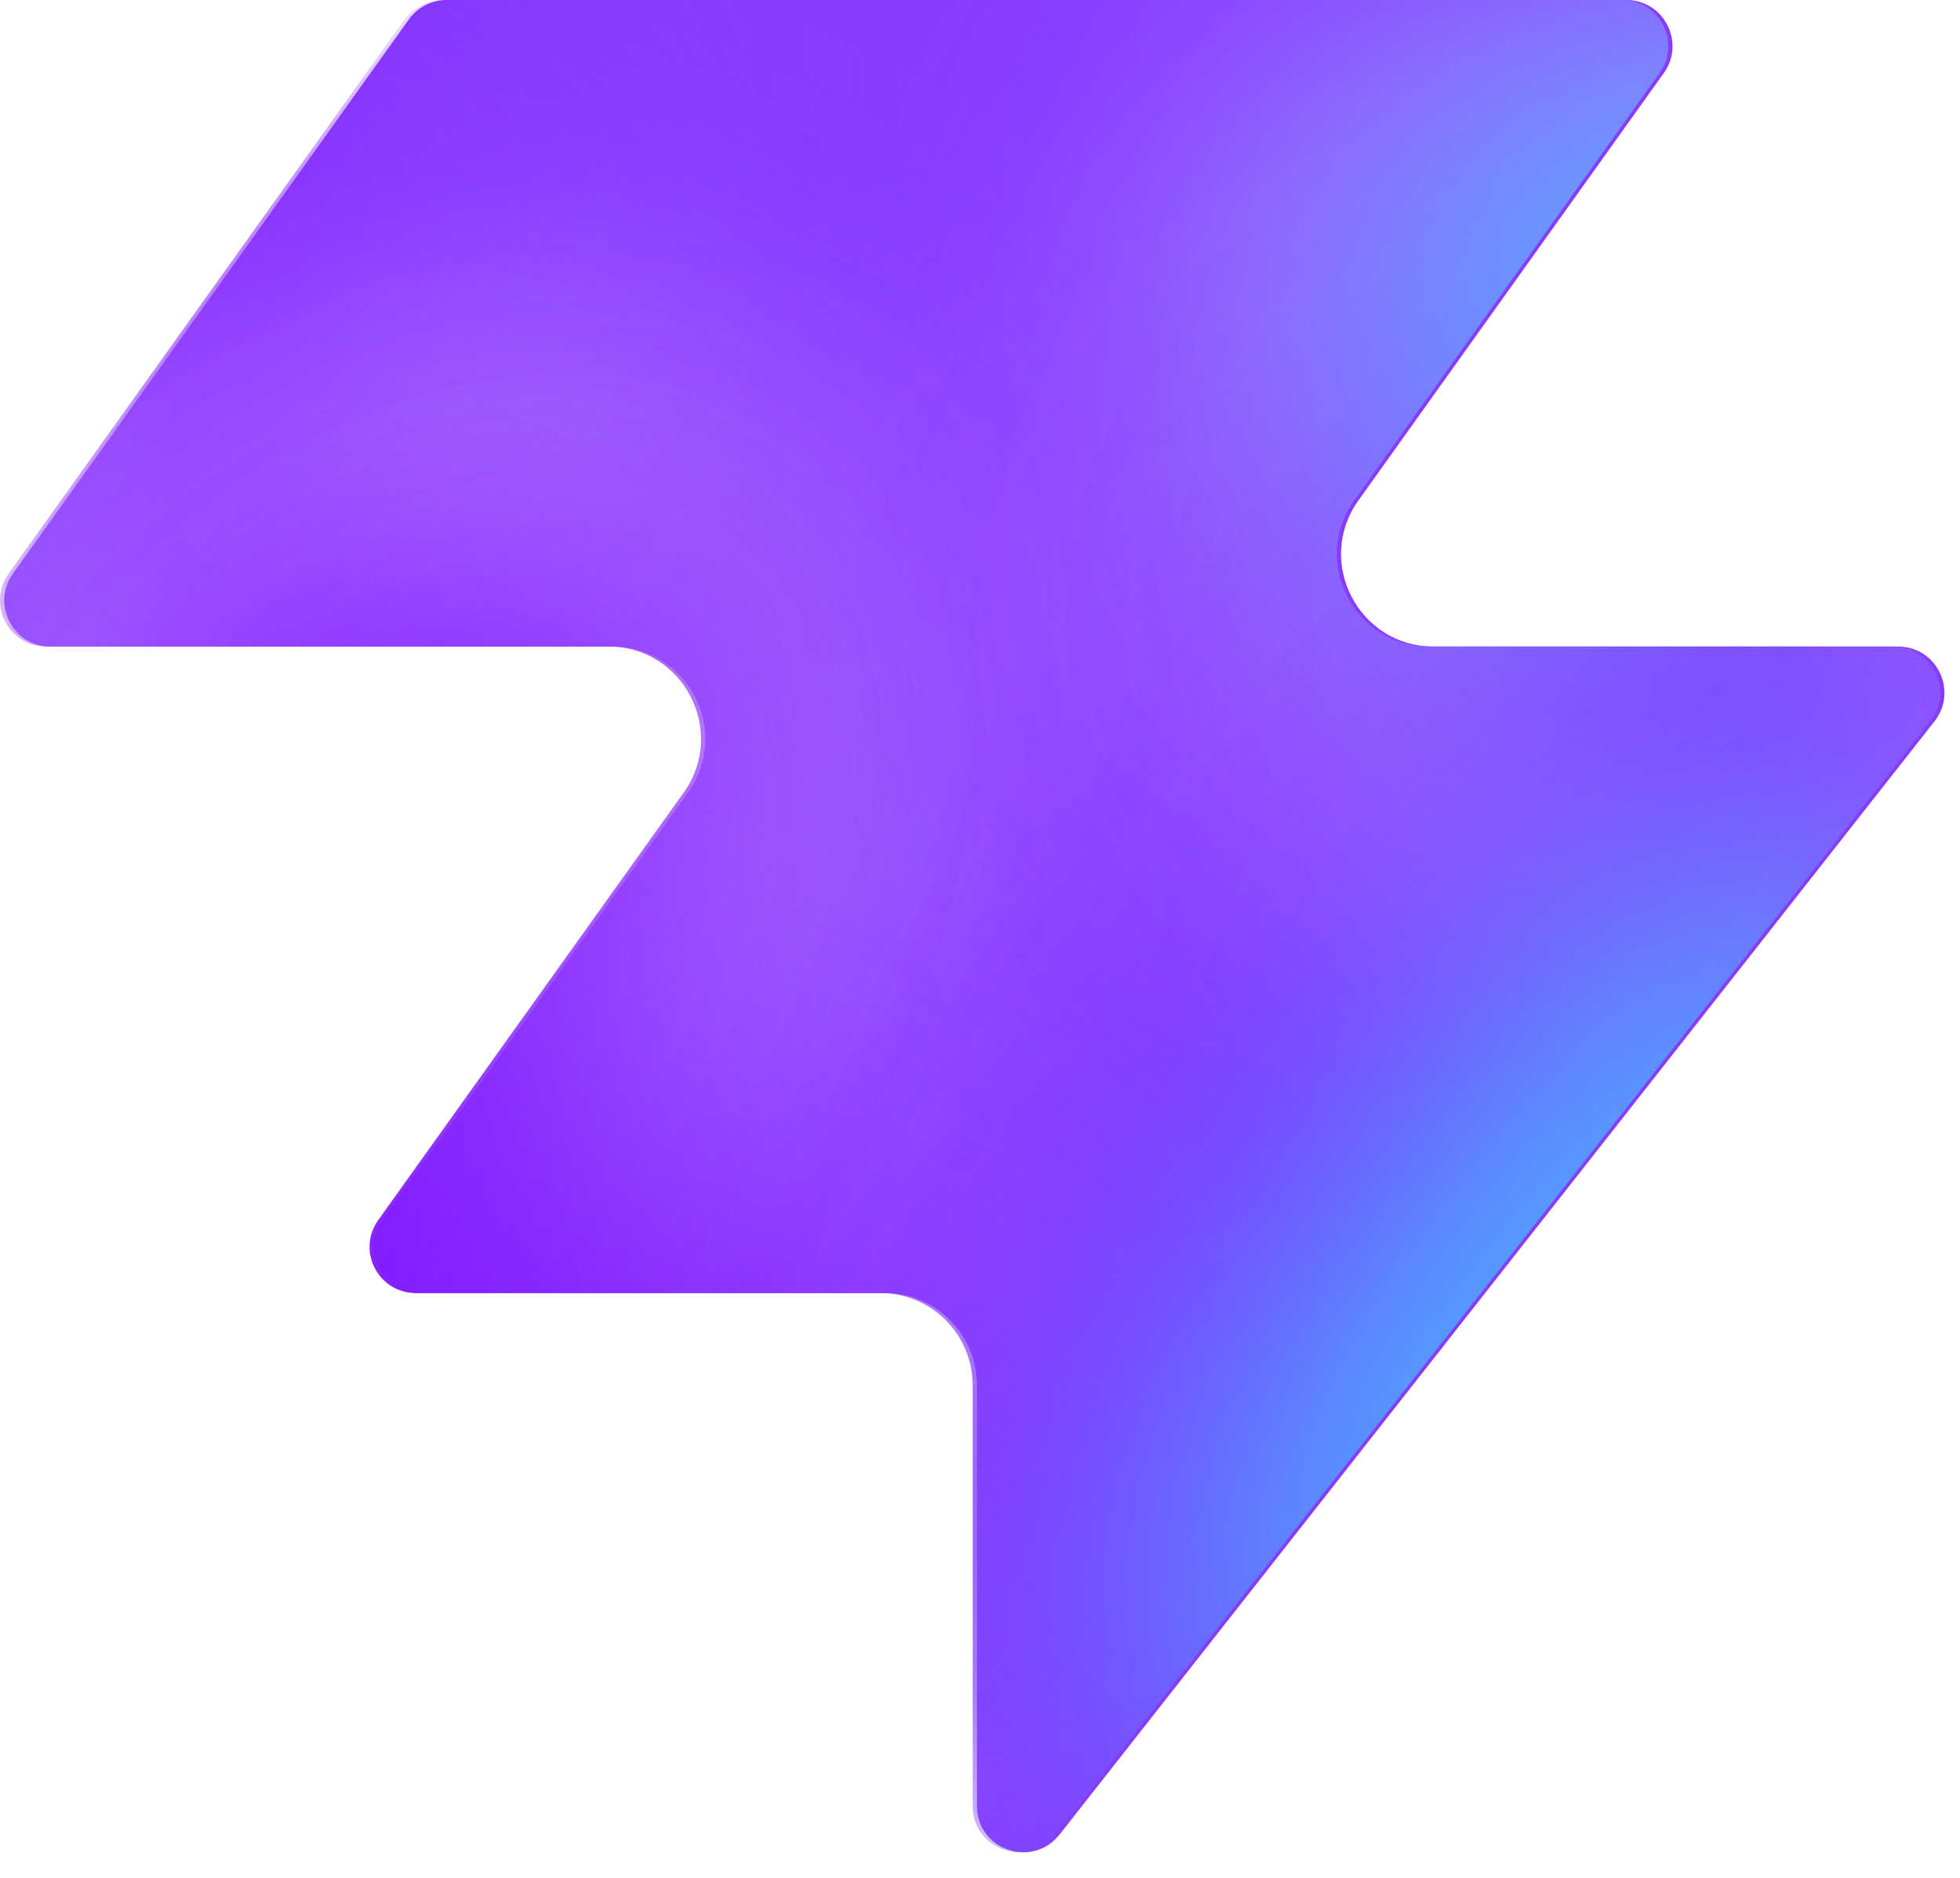
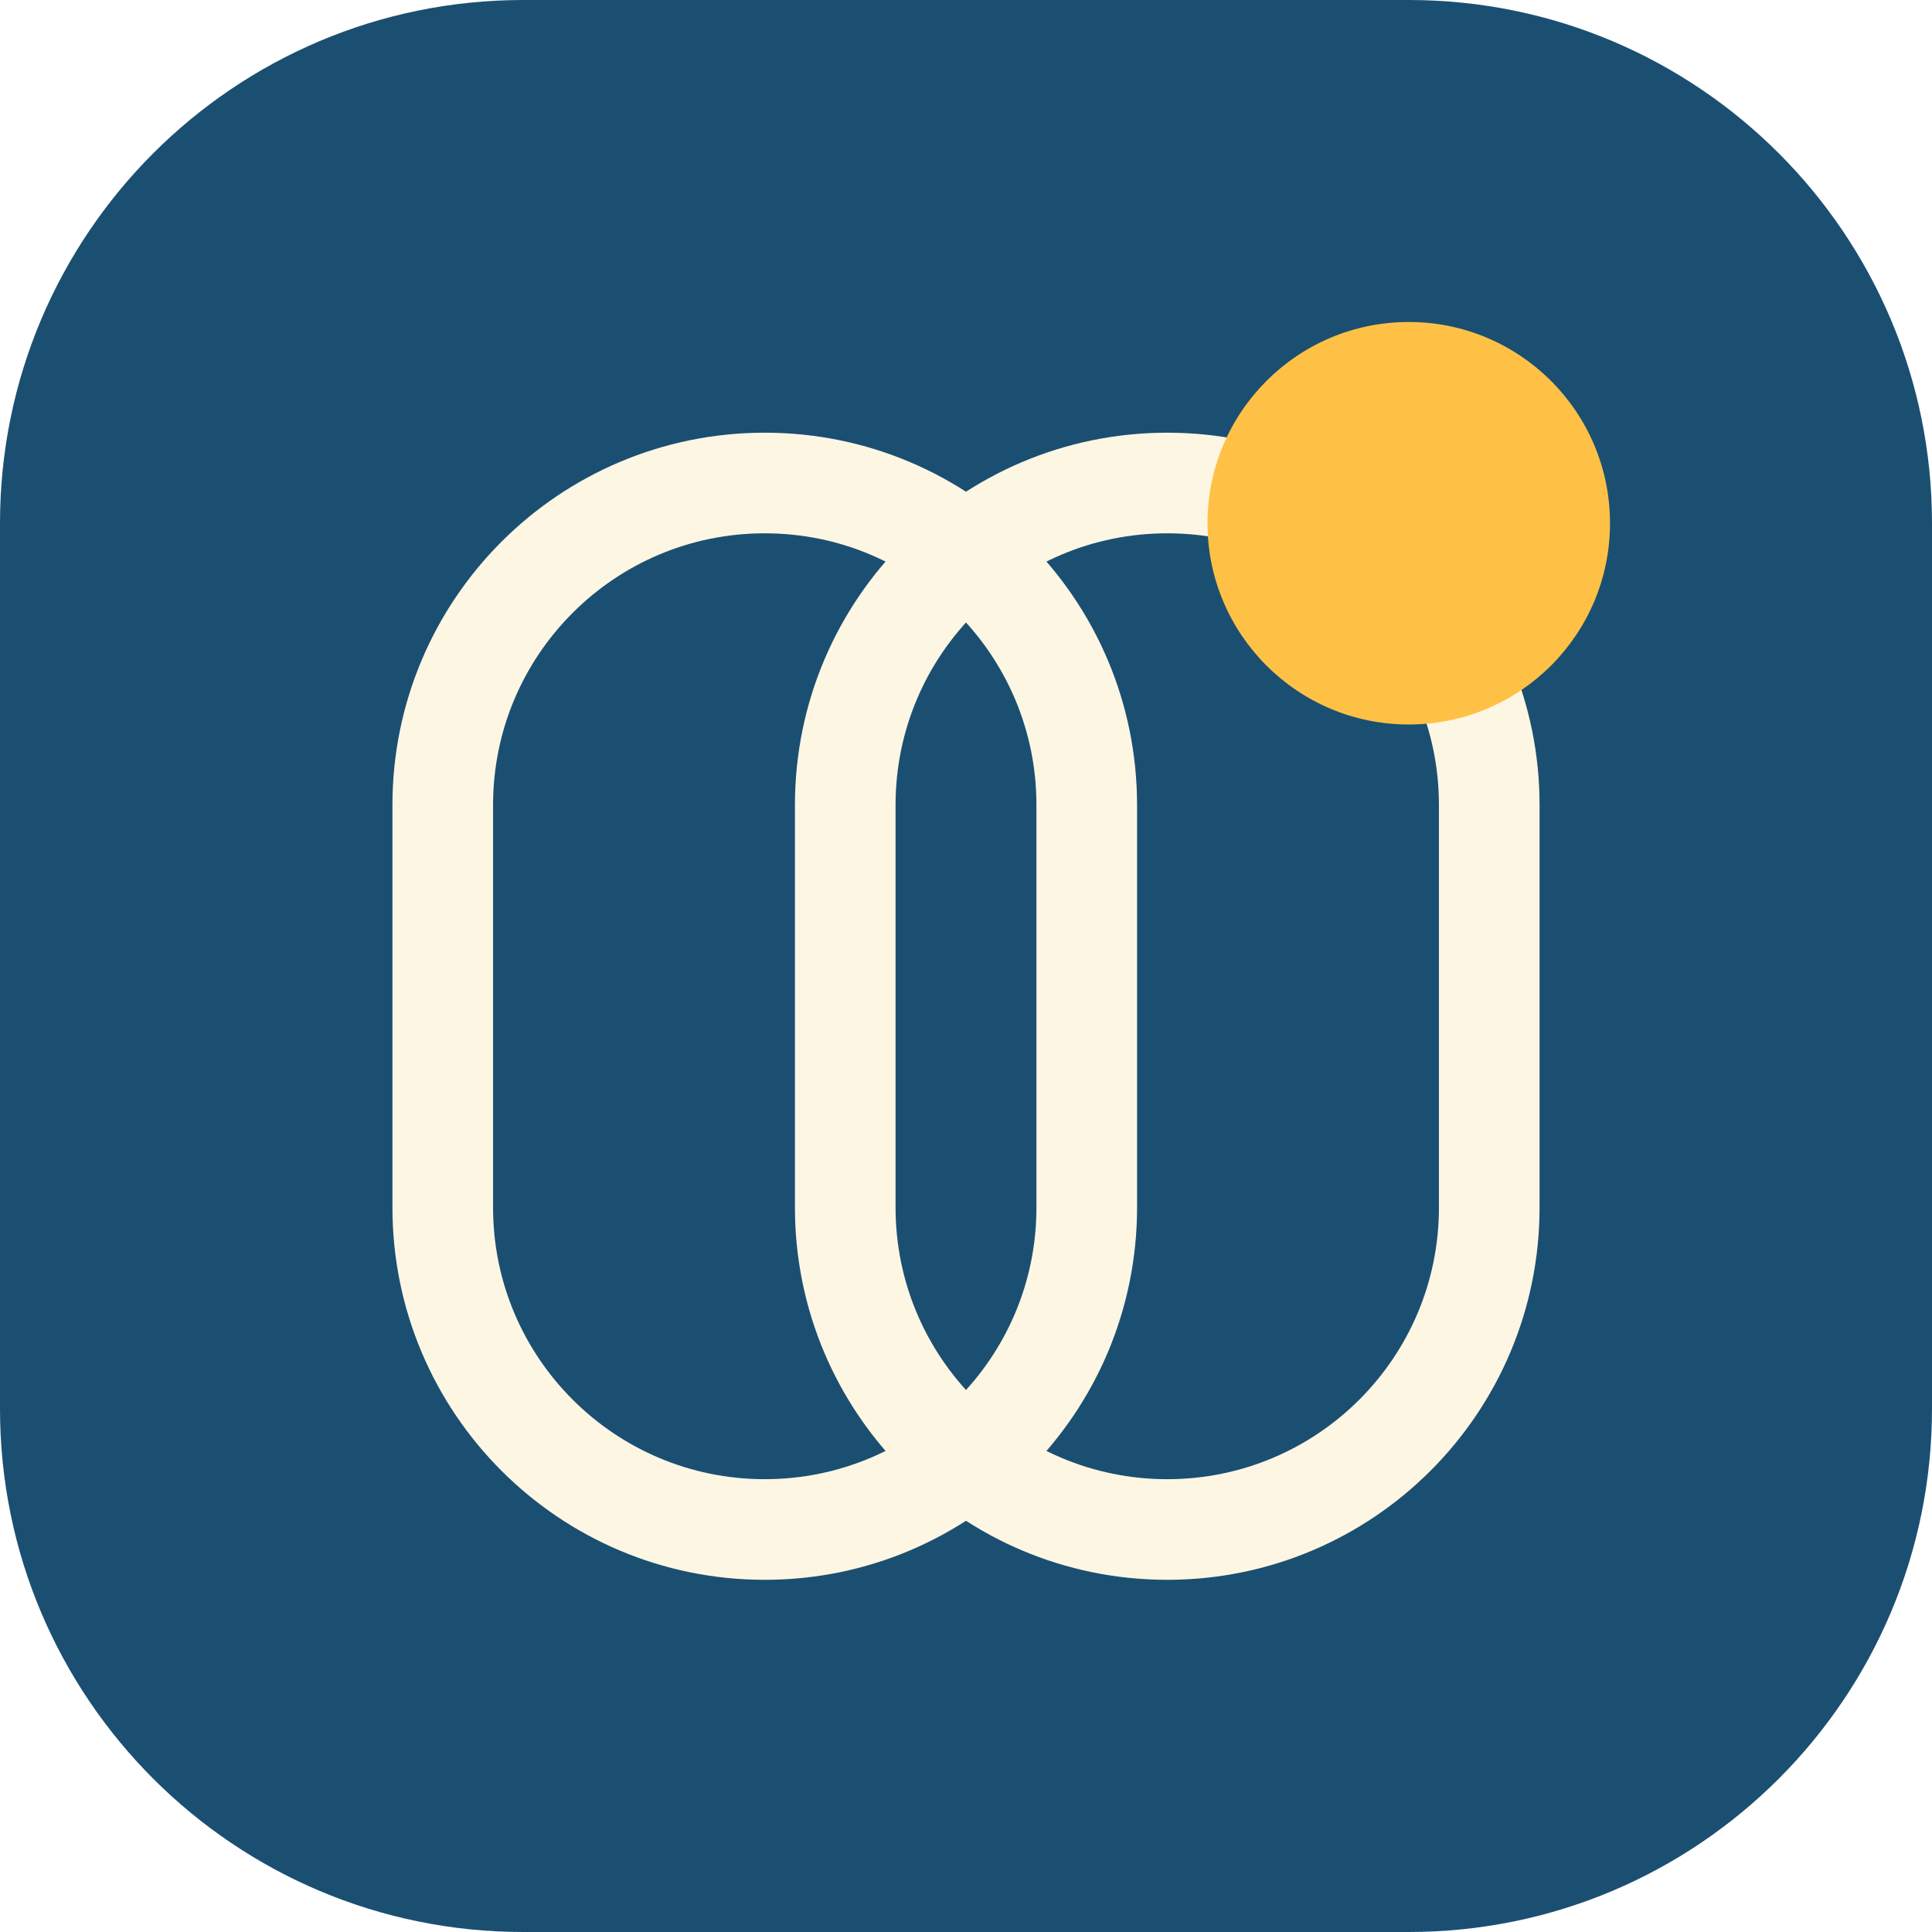
- <svg xmlns="http://www.w3.org/2000/svg" width="48" height="46" fill="none" viewBox="0 0 48 46">
-   <path fill="#863bff" d="M25.946 44.938c-.664.845-2.021.375-2.021-.698V33.937a2.26 2.26 0 0 0-2.262-2.262H10.287c-.92 0-1.456-1.04-.92-1.788l7.48-10.471c1.07-1.497 0-3.578-1.842-3.578H1.237c-.92 0-1.456-1.04-.92-1.788L10.013.474c.214-.297.556-.474.92-.474h28.894c.92 0 1.456 1.04.92 1.788l-7.48 10.471c-1.07 1.498 0 3.579 1.842 3.579h11.377c.943 0 1.473 1.088.89 1.83L25.947 44.94z" style="fill:#863bff;fill:color(display-p3 .525 .23 1);fill-opacity:1" />
-   <mask id="a" width="48" height="46" x="0" y="0" maskUnits="userSpaceOnUse" style="mask-type:alpha">
-     <path fill="#000" d="M25.842 44.938c-.664.844-2.021.375-2.021-.698V33.937a2.26 2.26 0 0 0-2.262-2.262H10.183c-.92 0-1.456-1.04-.92-1.788l7.48-10.471c1.07-1.498 0-3.579-1.842-3.579H1.133c-.92 0-1.456-1.04-.92-1.787L9.91.473c.214-.297.556-.474.92-.474h28.894c.92 0 1.456 1.04.92 1.788l-7.48 10.471c-1.07 1.498 0 3.578 1.842 3.578h11.377c.943 0 1.473 1.088.89 1.832L25.843 44.94z" style="fill:#000;fill-opacity:1" />
-   </mask>
-   <g mask="url(#a)">
-     <g filter="url(#b)">
-       <ellipse cx="5.508" cy="14.704" fill="#ede6ff" rx="5.508" ry="14.704" style="fill:#ede6ff;fill:color(display-p3 .927 .903 1);fill-opacity:1" transform="matrix(.00324 1 1 -.00324 -4.47 31.516)" />
-     </g>
-     <g filter="url(#c)">
-       <ellipse cx="10.399" cy="29.851" fill="#ede6ff" rx="10.399" ry="29.851" style="fill:#ede6ff;fill:color(display-p3 .927 .903 1);fill-opacity:1" transform="matrix(.00324 1 1 -.00324 -39.328 7.883)" />
-     </g>
-     <g filter="url(#d)">
-       <ellipse cx="5.508" cy="30.487" fill="#7e14ff" rx="5.508" ry="30.487" style="fill:#7e14ff;fill:color(display-p3 .492 .077 1);fill-opacity:1" transform="rotate(89.814 -25.913 -14.639)scale(1 -1)" />
-     </g>
-     <g filter="url(#e)">
-       <ellipse cx="5.508" cy="30.599" fill="#7e14ff" rx="5.508" ry="30.599" style="fill:#7e14ff;fill:color(display-p3 .492 .077 1);fill-opacity:1" transform="rotate(89.814 -32.644 -3.334)scale(1 -1)" />
-     </g>
-     <g filter="url(#f)">
-       <ellipse cx="5.508" cy="30.599" fill="#7e14ff" rx="5.508" ry="30.599" style="fill:#7e14ff;fill:color(display-p3 .492 .077 1);fill-opacity:1" transform="matrix(.00324 1 1 -.00324 -34.34 30.47)" />
-     </g>
-     <g filter="url(#g)">
-       <ellipse cx="14.072" cy="22.078" fill="#ede6ff" rx="14.072" ry="22.078" style="fill:#ede6ff;fill:color(display-p3 .927 .903 1);fill-opacity:1" transform="rotate(93.35 24.506 48.493)scale(-1 1)" />
-     </g>
-     <g filter="url(#h)">
-       <ellipse cx="3.47" cy="21.501" fill="#7e14ff" rx="3.47" ry="21.501" style="fill:#7e14ff;fill:color(display-p3 .492 .077 1);fill-opacity:1" transform="rotate(89.009 28.708 47.59)scale(-1 1)" />
-     </g>
-     <g filter="url(#i)">
-       <ellipse cx="3.47" cy="21.501" fill="#7e14ff" rx="3.47" ry="21.501" style="fill:#7e14ff;fill:color(display-p3 .492 .077 1);fill-opacity:1" transform="rotate(89.009 28.708 47.59)scale(-1 1)" />
-     </g>
-     <g filter="url(#j)">
-       <ellipse cx=".387" cy="8.972" fill="#7e14ff" rx="4.407" ry="29.108" style="fill:#7e14ff;fill:color(display-p3 .492 .077 1);fill-opacity:1" transform="rotate(39.51 .387 8.972)" />
-     </g>
-     <g filter="url(#k)">
-       <ellipse cx="47.523" cy="-6.092" fill="#7e14ff" rx="4.407" ry="29.108" style="fill:#7e14ff;fill:color(display-p3 .492 .077 1);fill-opacity:1" transform="rotate(37.892 47.523 -6.092)" />
-     </g>
-     <g filter="url(#l)">
-       <ellipse cx="41.412" cy="6.333" fill="#47bfff" rx="5.971" ry="9.665" style="fill:#47bfff;fill:color(display-p3 .28 .748 1);fill-opacity:1" transform="rotate(37.892 41.412 6.333)" />
-     </g>
-     <g filter="url(#m)">
-       <ellipse cx="-1.879" cy="38.332" fill="#7e14ff" rx="4.407" ry="29.108" style="fill:#7e14ff;fill:color(display-p3 .492 .077 1);fill-opacity:1" transform="rotate(37.892 -1.88 38.332)" />
-     </g>
-     <g filter="url(#n)">
-       <ellipse cx="-1.879" cy="38.332" fill="#7e14ff" rx="4.407" ry="29.108" style="fill:#7e14ff;fill:color(display-p3 .492 .077 1);fill-opacity:1" transform="rotate(37.892 -1.88 38.332)" />
-     </g>
-     <g filter="url(#o)">
-       <ellipse cx="35.651" cy="29.907" fill="#7e14ff" rx="4.407" ry="29.108" style="fill:#7e14ff;fill:color(display-p3 .492 .077 1);fill-opacity:1" transform="rotate(37.892 35.651 29.907)" />
-     </g>
-     <g filter="url(#p)">
-       <ellipse cx="38.418" cy="32.4" fill="#47bfff" rx="5.971" ry="15.297" style="fill:#47bfff;fill:color(display-p3 .28 .748 1);fill-opacity:1" transform="rotate(37.892 38.418 32.4)" />
-     </g>
+ <svg xmlns="http://www.w3.org/2000/svg" viewBox="0 0 48 48">
+   <rect width="48" height="48" rx="13" fill="#1B4F72" />
+   <g fill="none" stroke="#FDF6E3" stroke-width="2.5">
+     <rect x="11" y="12" width="16" height="26" rx="8" />
+     <rect x="21" y="12" width="16" height="26" rx="8" />
  </g>
-   <defs>
-     <filter id="b" width="60.045" height="41.654" x="-19.77" y="16.149" color-interpolation-filters="sRGB" filterUnits="userSpaceOnUse">
-       <feFlood flood-opacity="0" result="BackgroundImageFix" />
-       <feBlend in="SourceGraphic" in2="BackgroundImageFix" result="shape" />
-       <feGaussianBlur result="effect1_foregroundBlur_2002_17158" stdDeviation="7.659" />
-     </filter>
-     <filter id="c" width="90.34" height="51.437" x="-54.613" y="-7.533" color-interpolation-filters="sRGB" filterUnits="userSpaceOnUse">
-       <feFlood flood-opacity="0" result="BackgroundImageFix" />
-       <feBlend in="SourceGraphic" in2="BackgroundImageFix" result="shape" />
-       <feGaussianBlur result="effect1_foregroundBlur_2002_17158" stdDeviation="7.659" />
-     </filter>
-     <filter id="d" width="79.355" height="29.4" x="-49.64" y="2.03" color-interpolation-filters="sRGB" filterUnits="userSpaceOnUse">
-       <feFlood flood-opacity="0" result="BackgroundImageFix" />
-       <feBlend in="SourceGraphic" in2="BackgroundImageFix" result="shape" />
-       <feGaussianBlur result="effect1_foregroundBlur_2002_17158" stdDeviation="4.596" />
-     </filter>
-     <filter id="e" width="79.579" height="29.4" x="-45.045" y="20.029" color-interpolation-filters="sRGB" filterUnits="userSpaceOnUse">
-       <feFlood flood-opacity="0" result="BackgroundImageFix" />
-       <feBlend in="SourceGraphic" in2="BackgroundImageFix" result="shape" />
-       <feGaussianBlur result="effect1_foregroundBlur_2002_17158" stdDeviation="4.596" />
-     </filter>
-     <filter id="f" width="79.579" height="29.4" x="-43.513" y="21.178" color-interpolation-filters="sRGB" filterUnits="userSpaceOnUse">
-       <feFlood flood-opacity="0" result="BackgroundImageFix" />
-       <feBlend in="SourceGraphic" in2="BackgroundImageFix" result="shape" />
-       <feGaussianBlur result="effect1_foregroundBlur_2002_17158" stdDeviation="4.596" />
-     </filter>
-     <filter id="g" width="74.749" height="58.852" x="15.756" y="-17.901" color-interpolation-filters="sRGB" filterUnits="userSpaceOnUse">
-       <feFlood flood-opacity="0" result="BackgroundImageFix" />
-       <feBlend in="SourceGraphic" in2="BackgroundImageFix" result="shape" />
-       <feGaussianBlur result="effect1_foregroundBlur_2002_17158" stdDeviation="7.659" />
-     </filter>
-     <filter id="h" width="61.377" height="25.362" x="23.548" y="2.284" color-interpolation-filters="sRGB" filterUnits="userSpaceOnUse">
-       <feFlood flood-opacity="0" result="BackgroundImageFix" />
-       <feBlend in="SourceGraphic" in2="BackgroundImageFix" result="shape" />
-       <feGaussianBlur result="effect1_foregroundBlur_2002_17158" stdDeviation="4.596" />
-     </filter>
-     <filter id="i" width="61.377" height="25.362" x="23.548" y="2.284" color-interpolation-filters="sRGB" filterUnits="userSpaceOnUse">
-       <feFlood flood-opacity="0" result="BackgroundImageFix" />
-       <feBlend in="SourceGraphic" in2="BackgroundImageFix" result="shape" />
-       <feGaussianBlur result="effect1_foregroundBlur_2002_17158" stdDeviation="4.596" />
-     </filter>
-     <filter id="j" width="56.045" height="63.649" x="-27.636" y="-22.853" color-interpolation-filters="sRGB" filterUnits="userSpaceOnUse">
-       <feFlood flood-opacity="0" result="BackgroundImageFix" />
-       <feBlend in="SourceGraphic" in2="BackgroundImageFix" result="shape" />
-       <feGaussianBlur result="effect1_foregroundBlur_2002_17158" stdDeviation="4.596" />
-     </filter>
-     <filter id="k" width="54.814" height="64.646" x="20.116" y="-38.415" color-interpolation-filters="sRGB" filterUnits="userSpaceOnUse">
-       <feFlood flood-opacity="0" result="BackgroundImageFix" />
-       <feBlend in="SourceGraphic" in2="BackgroundImageFix" result="shape" />
-       <feGaussianBlur result="effect1_foregroundBlur_2002_17158" stdDeviation="4.596" />
-     </filter>
-     <filter id="l" width="33.541" height="35.313" x="24.641" y="-11.323" color-interpolation-filters="sRGB" filterUnits="userSpaceOnUse">
-       <feFlood flood-opacity="0" result="BackgroundImageFix" />
-       <feBlend in="SourceGraphic" in2="BackgroundImageFix" result="shape" />
-       <feGaussianBlur result="effect1_foregroundBlur_2002_17158" stdDeviation="4.596" />
-     </filter>
-     <filter id="m" width="54.814" height="64.646" x="-29.286" y="6.009" color-interpolation-filters="sRGB" filterUnits="userSpaceOnUse">
-       <feFlood flood-opacity="0" result="BackgroundImageFix" />
-       <feBlend in="SourceGraphic" in2="BackgroundImageFix" result="shape" />
-       <feGaussianBlur result="effect1_foregroundBlur_2002_17158" stdDeviation="4.596" />
-     </filter>
-     <filter id="n" width="54.814" height="64.646" x="-29.286" y="6.009" color-interpolation-filters="sRGB" filterUnits="userSpaceOnUse">
-       <feFlood flood-opacity="0" result="BackgroundImageFix" />
-       <feBlend in="SourceGraphic" in2="BackgroundImageFix" result="shape" />
-       <feGaussianBlur result="effect1_foregroundBlur_2002_17158" stdDeviation="4.596" />
-     </filter>
-     <filter id="o" width="54.814" height="64.646" x="8.244" y="-2.416" color-interpolation-filters="sRGB" filterUnits="userSpaceOnUse">
-       <feFlood flood-opacity="0" result="BackgroundImageFix" />
-       <feBlend in="SourceGraphic" in2="BackgroundImageFix" result="shape" />
-       <feGaussianBlur result="effect1_foregroundBlur_2002_17158" stdDeviation="4.596" />
-     </filter>
-     <filter id="p" width="39.409" height="43.623" x="18.713" y="10.588" color-interpolation-filters="sRGB" filterUnits="userSpaceOnUse">
-       <feFlood flood-opacity="0" result="BackgroundImageFix" />
-       <feBlend in="SourceGraphic" in2="BackgroundImageFix" result="shape" />
-       <feGaussianBlur result="effect1_foregroundBlur_2002_17158" stdDeviation="4.596" />
-     </filter>
-   </defs>
+   <circle cx="35" cy="13" r="5" fill="#FFC145" />
</svg>
